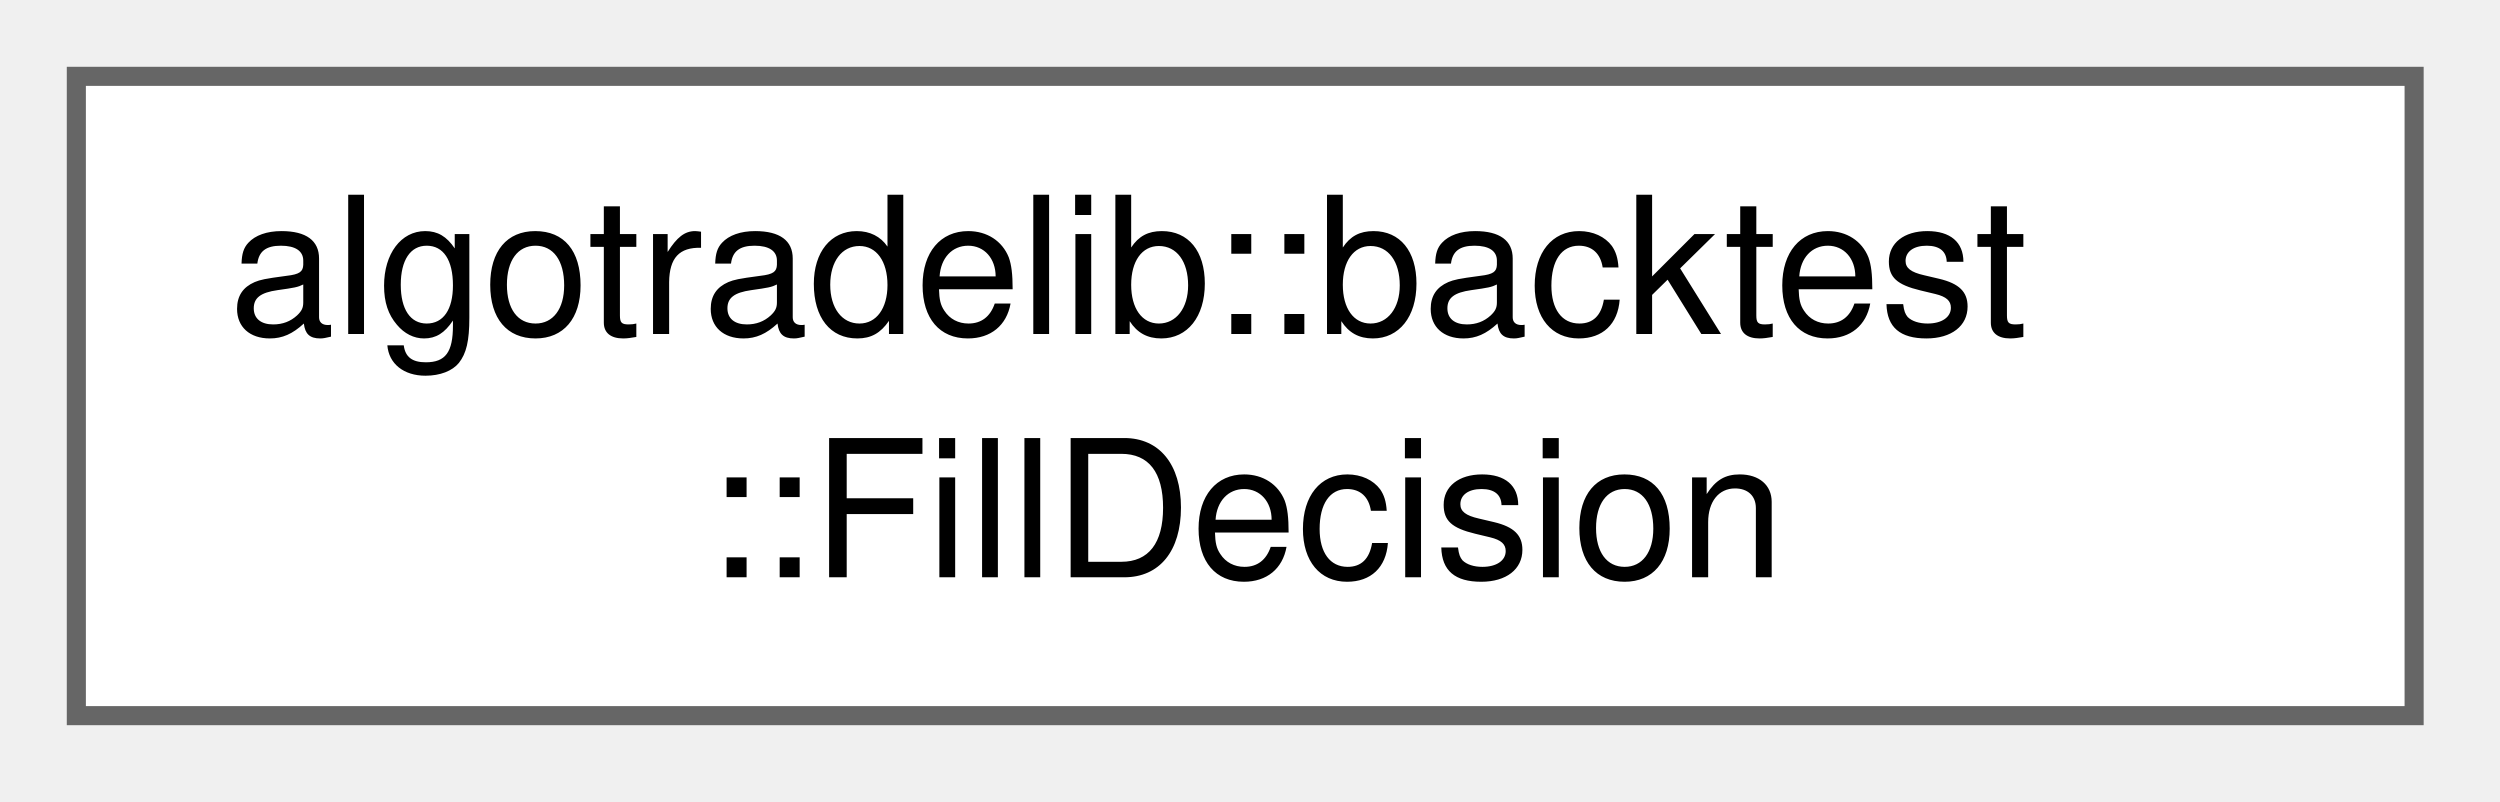
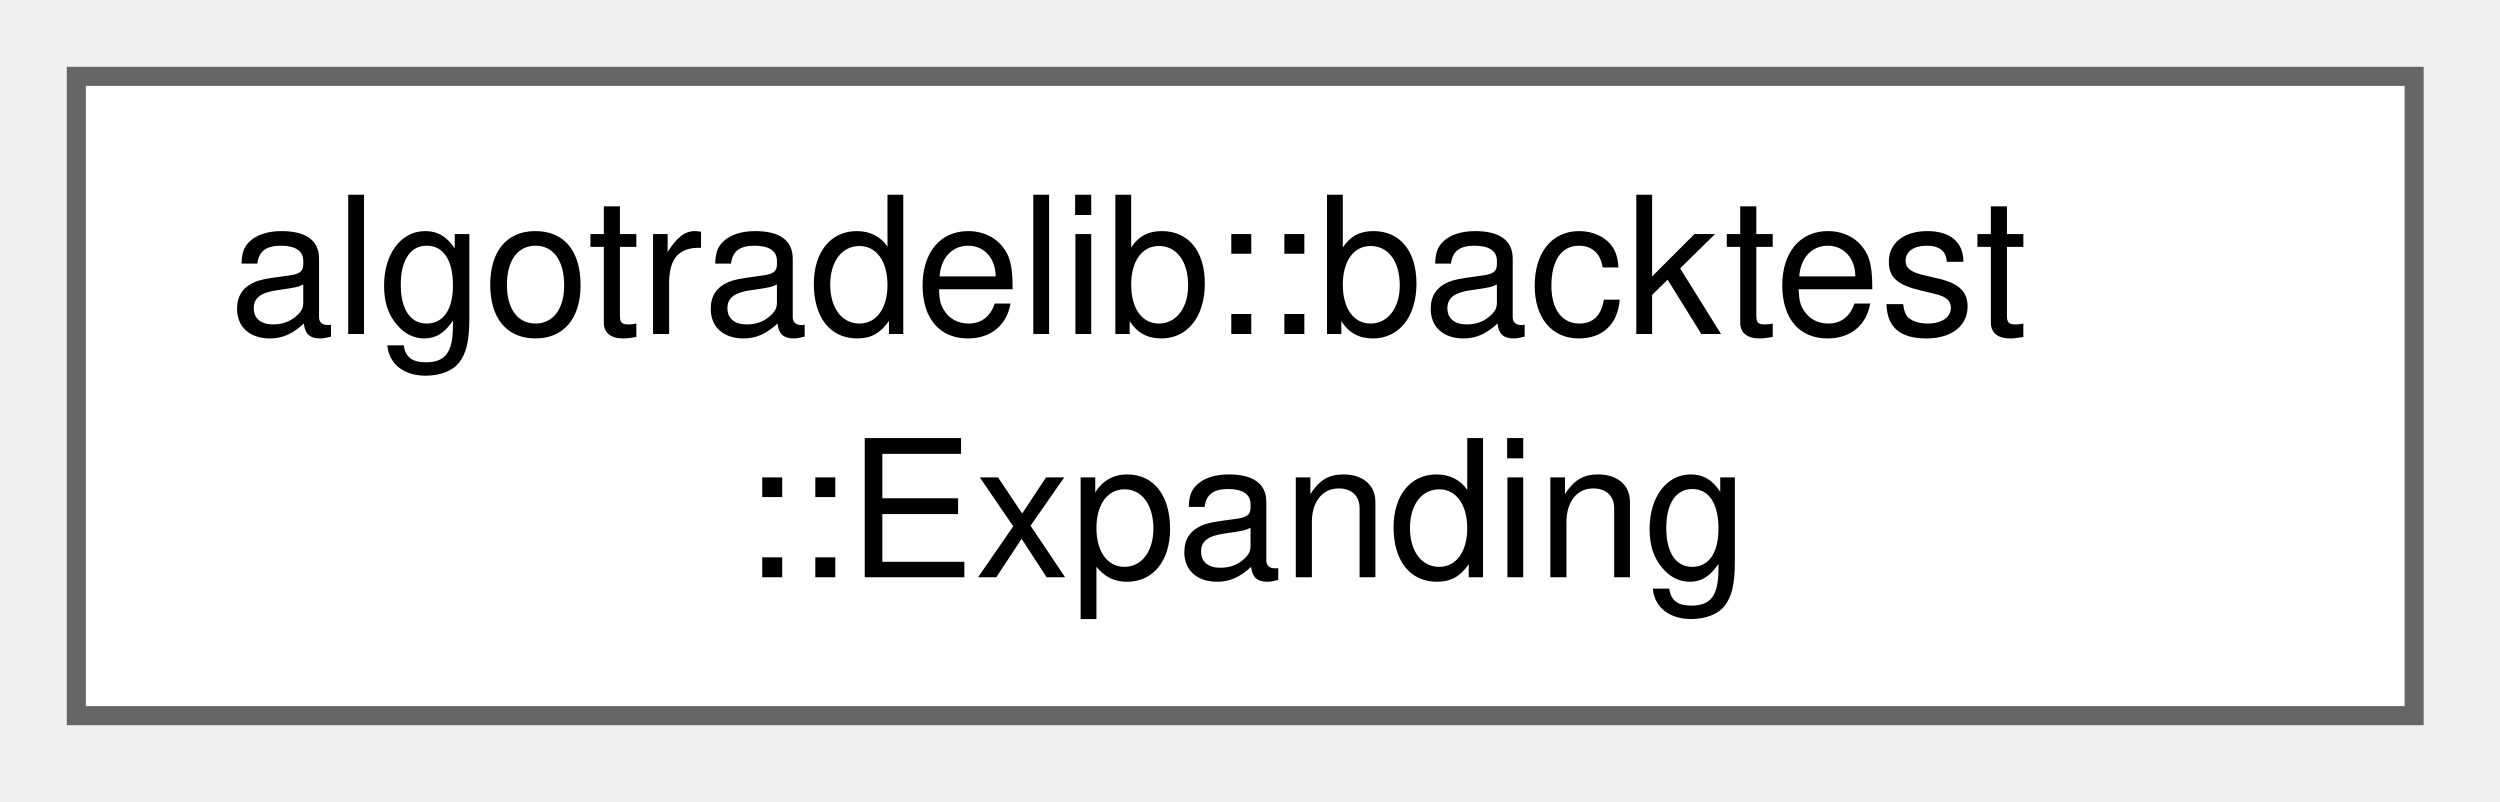
<svg xmlns="http://www.w3.org/2000/svg" xmlns:xlink="http://www.w3.org/1999/xlink" width="131pt" height="42pt" viewBox="0.00 0.00 131.00 42.00">
  <g id="graph0" class="graph" transform="scale(1 1) rotate(0) translate(4 37.5)">
    <g id="Node000000" class="node">
      <g id="a_Node000000">
-         <a xlink:href="structalgotradelib_1_1backtest_1_1FillDecision.html" target="_top" xlink:title="What NextBarFillModel::decide concluded about one order and one bar.">
+         <a xlink:href="structalgotradelib_1_1backtest_1_1Expanding.html" target="_top" xlink:title="Training on every position from the end of the first history to each test range.">
          <polygon fill="white" stroke="#666666" points="122.5,-33.5 0,-33.5 0,0 122.5,0 122.5,-33.5" />
          <text xml:space="preserve" text-anchor="start" x="8" y="-20" font-family="Helvetica,sans-Serif" font-size="10.00">algotradelib::backtest</text>
-           <text xml:space="preserve" text-anchor="middle" x="61.25" y="-7.25" font-family="Helvetica,sans-Serif" font-size="10.00">::FillDecision</text>
+           <text xml:space="preserve" text-anchor="middle" x="61.25" y="-7.25" font-family="Helvetica,sans-Serif" font-size="10.00">::Expanding</text>
        </a>
      </g>
    </g>
  </g>
</svg>
